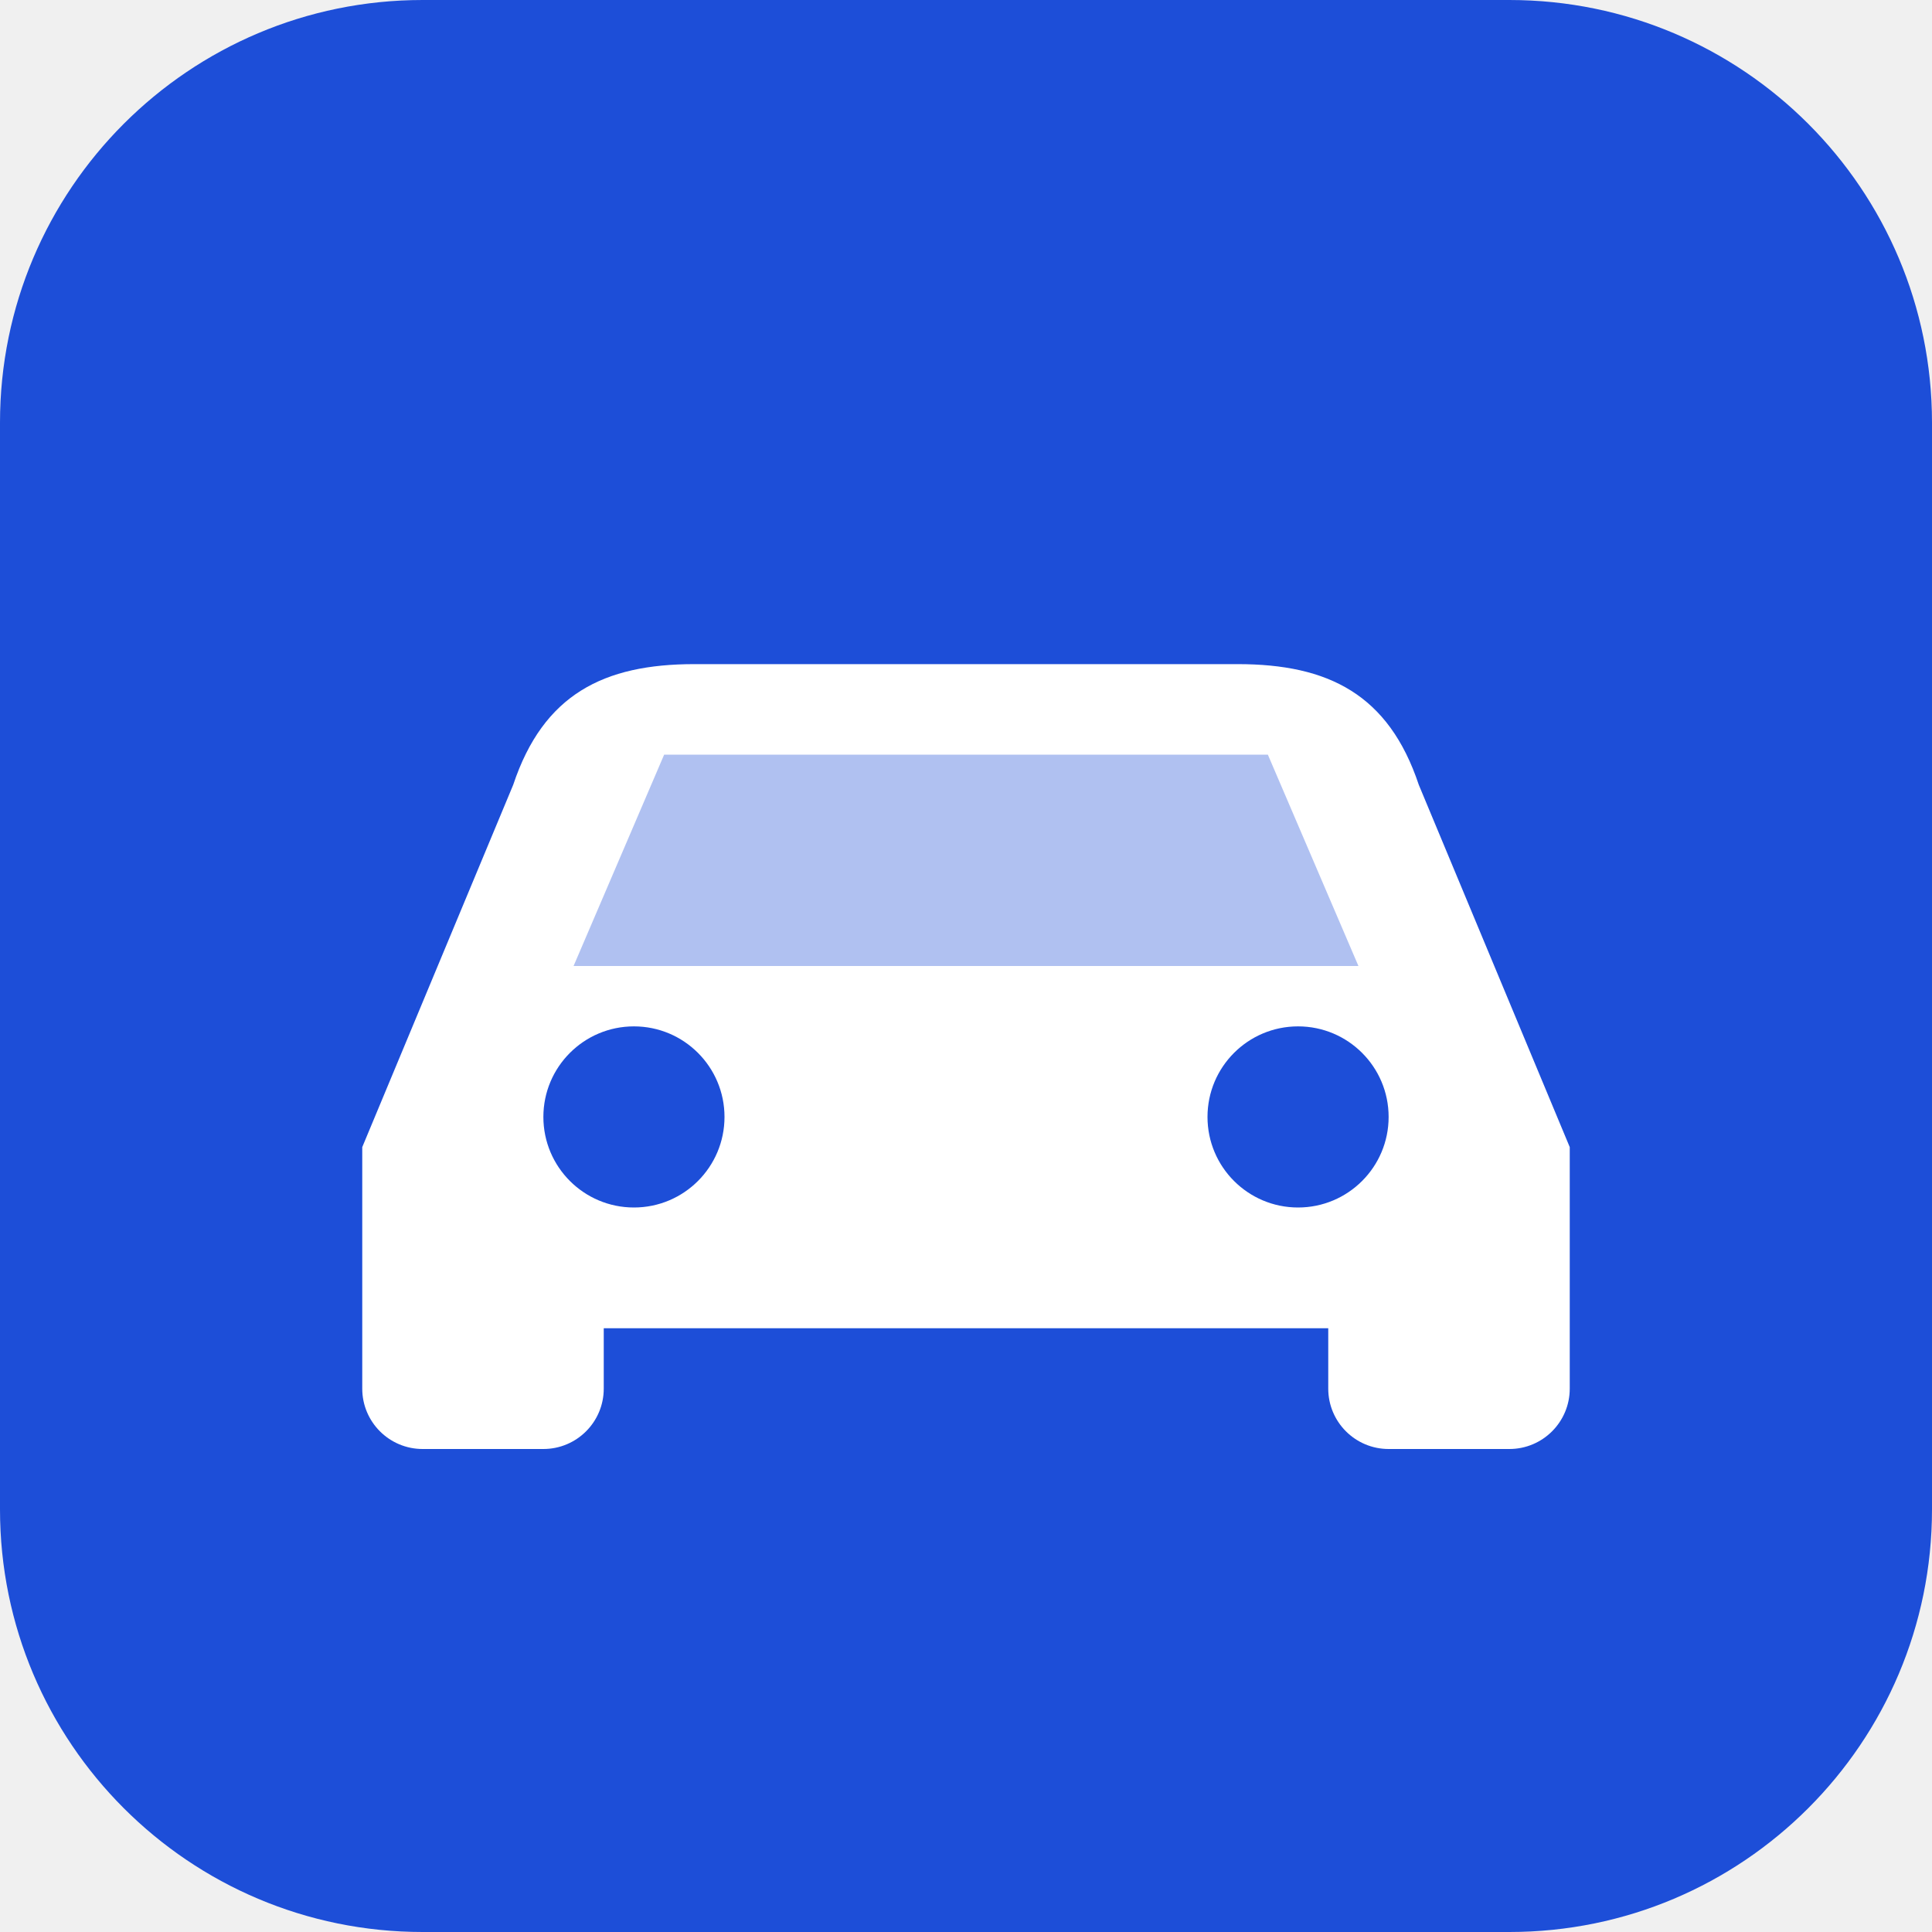
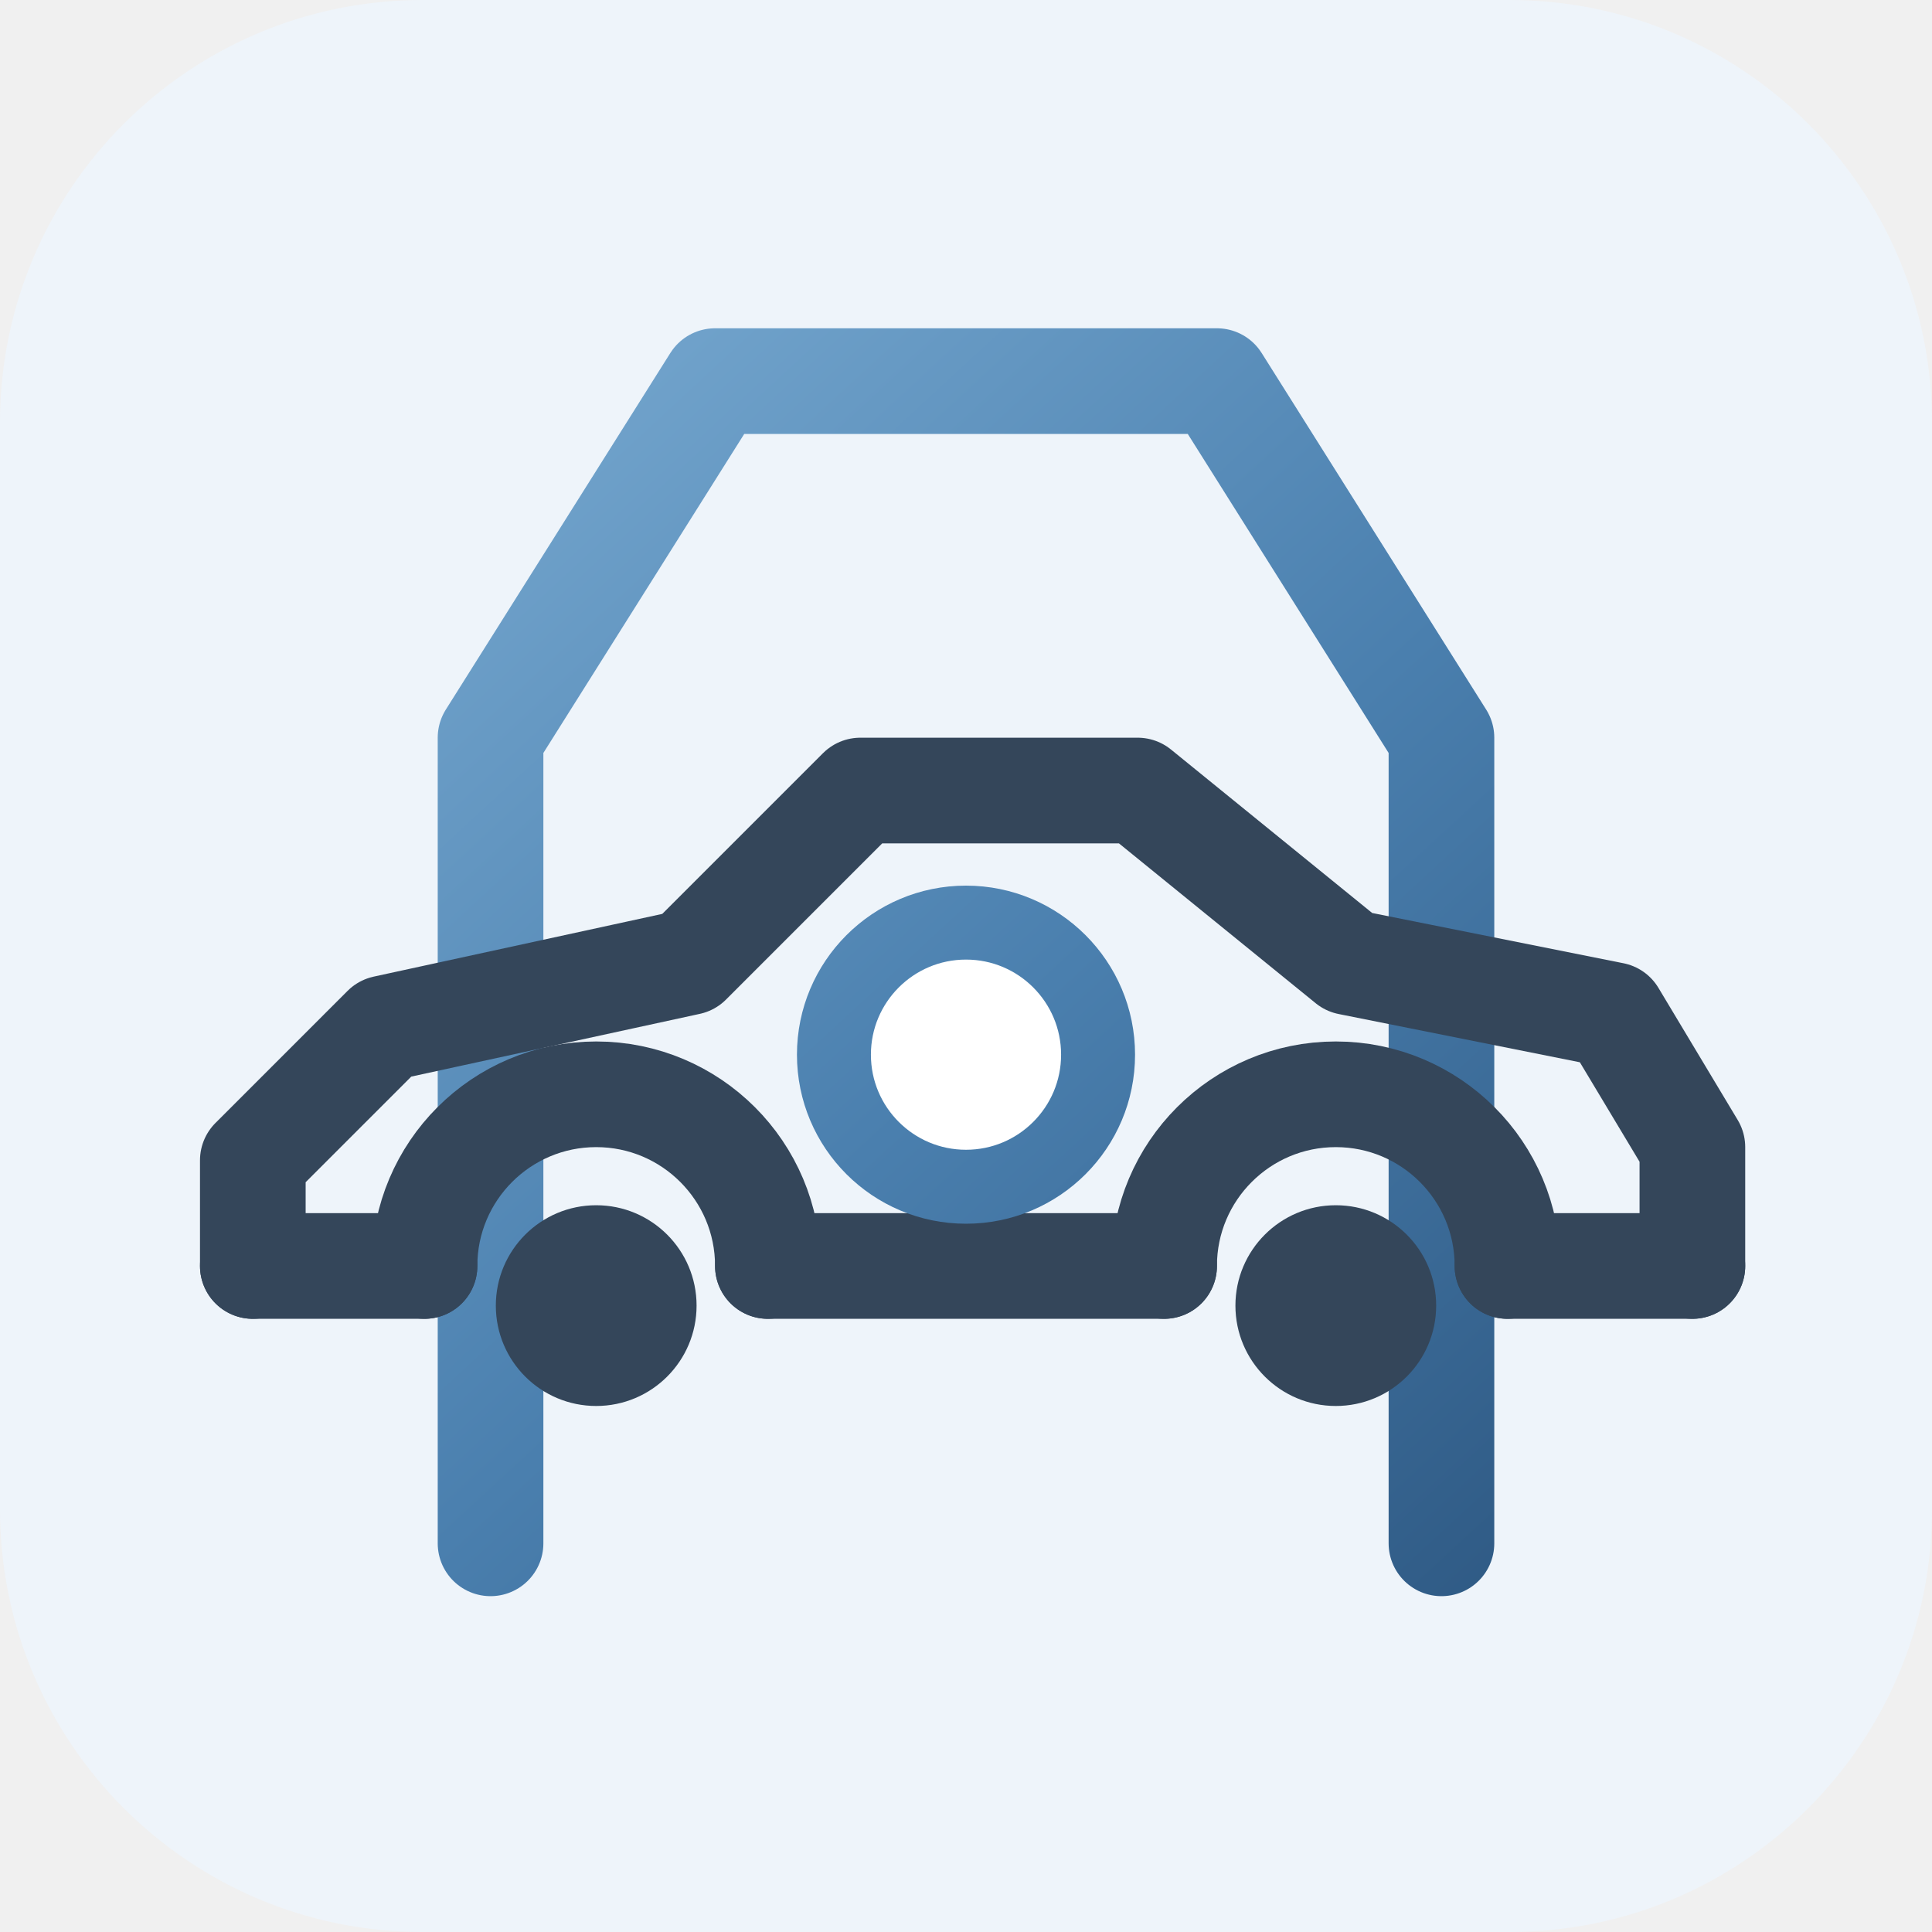
- <svg xmlns="http://www.w3.org/2000/svg" viewBox="0 0 64 64">
-   <rect width="64" height="64" rx="14" fill="#1d4ed8" />
-   <path d="M12 38l5-12c1-3 3-4 6-4h18c3 0 5 1 6 4l5 12v8a2 2 0 0 1-2 2h-4a2 2 0 0 1-2-2v-2H20v2a2 2 0 0 1-2 2h-4a2 2 0 0 1-2-2z" fill="#fff" />
-   <circle cx="21" cy="37" r="3" fill="#1d4ed8" />
-   <circle cx="43" cy="37" r="3" fill="#1d4ed8" />
-   <path d="M19 32l3-7h20l3 7z" fill="#1d4ed8" opacity=".35" />
+ <svg xmlns="http://www.w3.org/2000/svg" viewBox="0 0 64 64" fill="none">
+   <defs>
+     <linearGradient id="g" x1="8" y1="6" x2="56" y2="58" gradientUnits="userSpaceOnUse">
+       <stop offset="0" stop-color="#7fb0d6" />
+       <stop offset="0.55" stop-color="#4a7fae" />
+       <stop offset="1" stop-color="#2c5680" />
+     </linearGradient>
+   </defs>
+   <rect width="64" height="64" rx="14" fill="#eef4fa" />
+   <g transform="translate(4 3) scale(0.875)">
+     <path d="M14 55V24.5L22.5 11H41.5L50 24.5V55" stroke="url(#g)" stroke-width="4" stroke-linecap="round" stroke-linejoin="round" />
+     <path d="M5 44.5V40.5L10 35.5L21.5 33L28 26.5H38.5L46.5 33L56.5 35L59.5 40V44.5" stroke="#34465a" stroke-width="4" stroke-linecap="round" stroke-linejoin="round" />
+     <path d="M5 44.5H11.5M24.5 44.5H39.5M52.5 44.5H59.5" stroke="#34465a" stroke-width="4" stroke-linecap="round" />
+     <path d="M11.5 44.5A6.5 6.5 0 0 1 24.5 44.5M39.5 44.5A6.5 6.5 0 0 1 52.5 44.5" stroke="#34465a" stroke-width="4" stroke-linecap="round" />
+     <circle cx="18" cy="46" r="3.8" fill="#34465a" />
+     <circle cx="46" cy="46" r="3.8" fill="#34465a" />
+     <circle cx="32" cy="36.5" r="5" fill="#ffffff" stroke="url(#g)" stroke-width="2.8" />
+   </g>
</svg>
